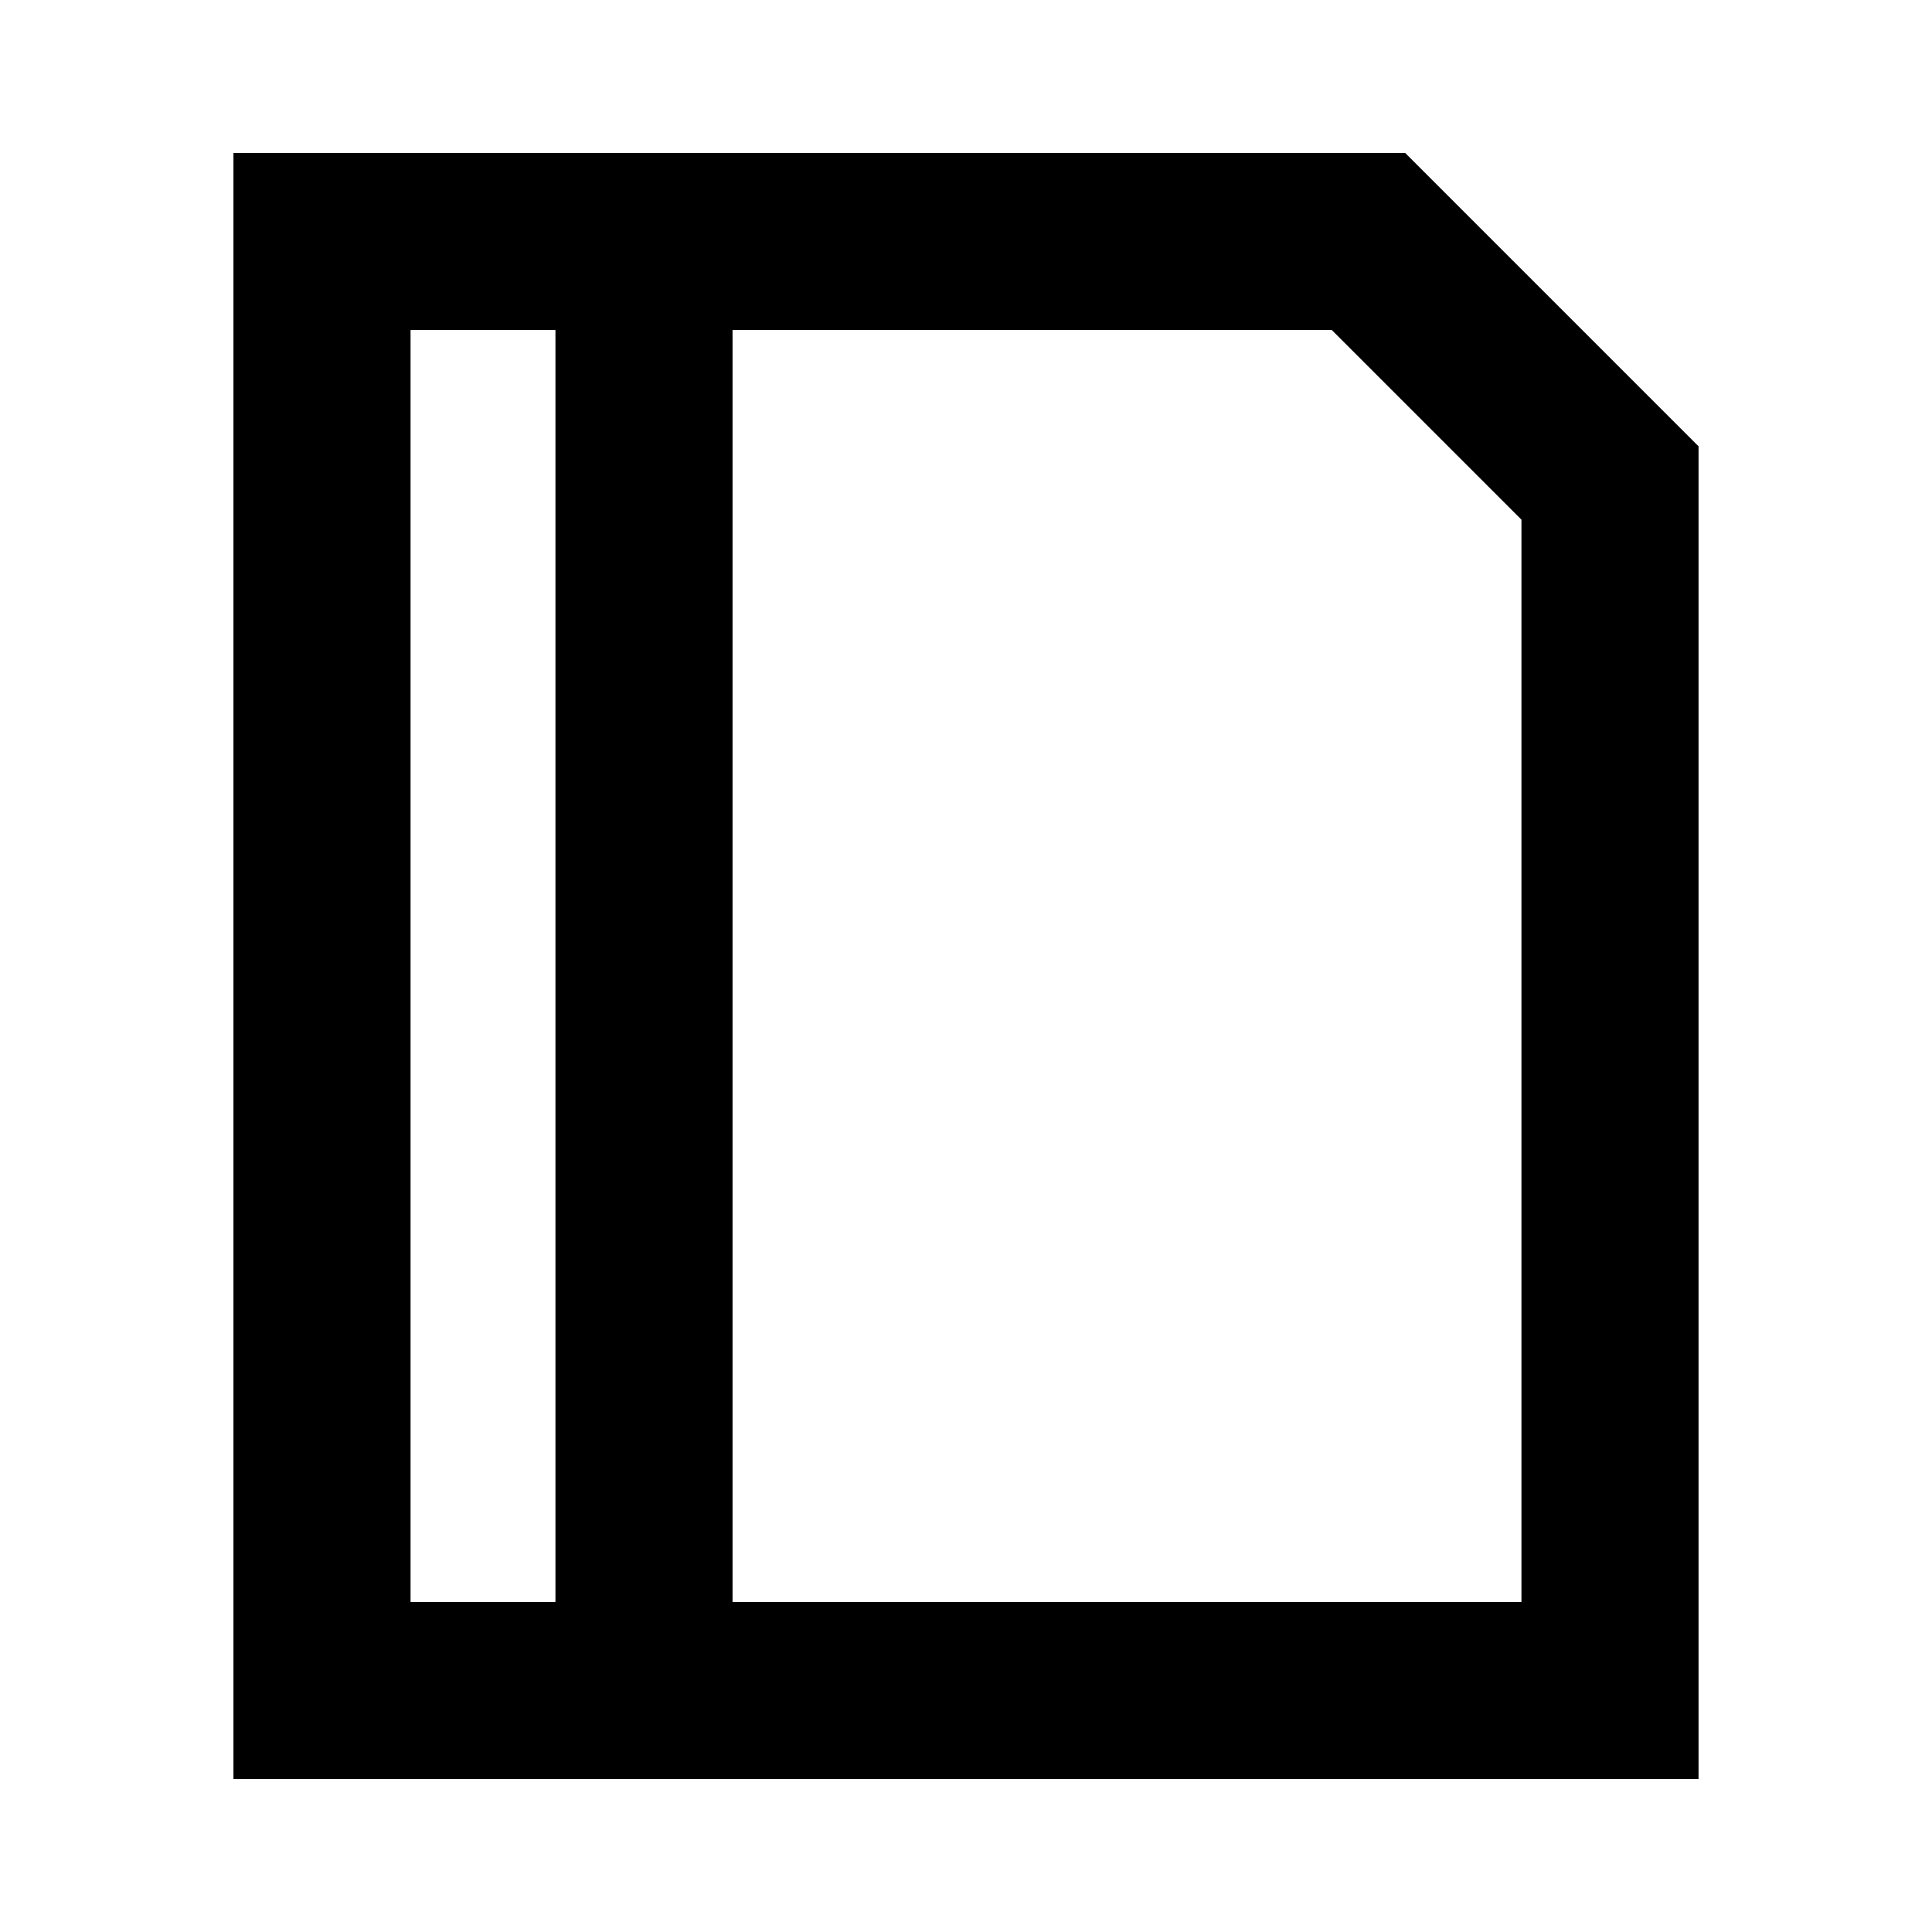
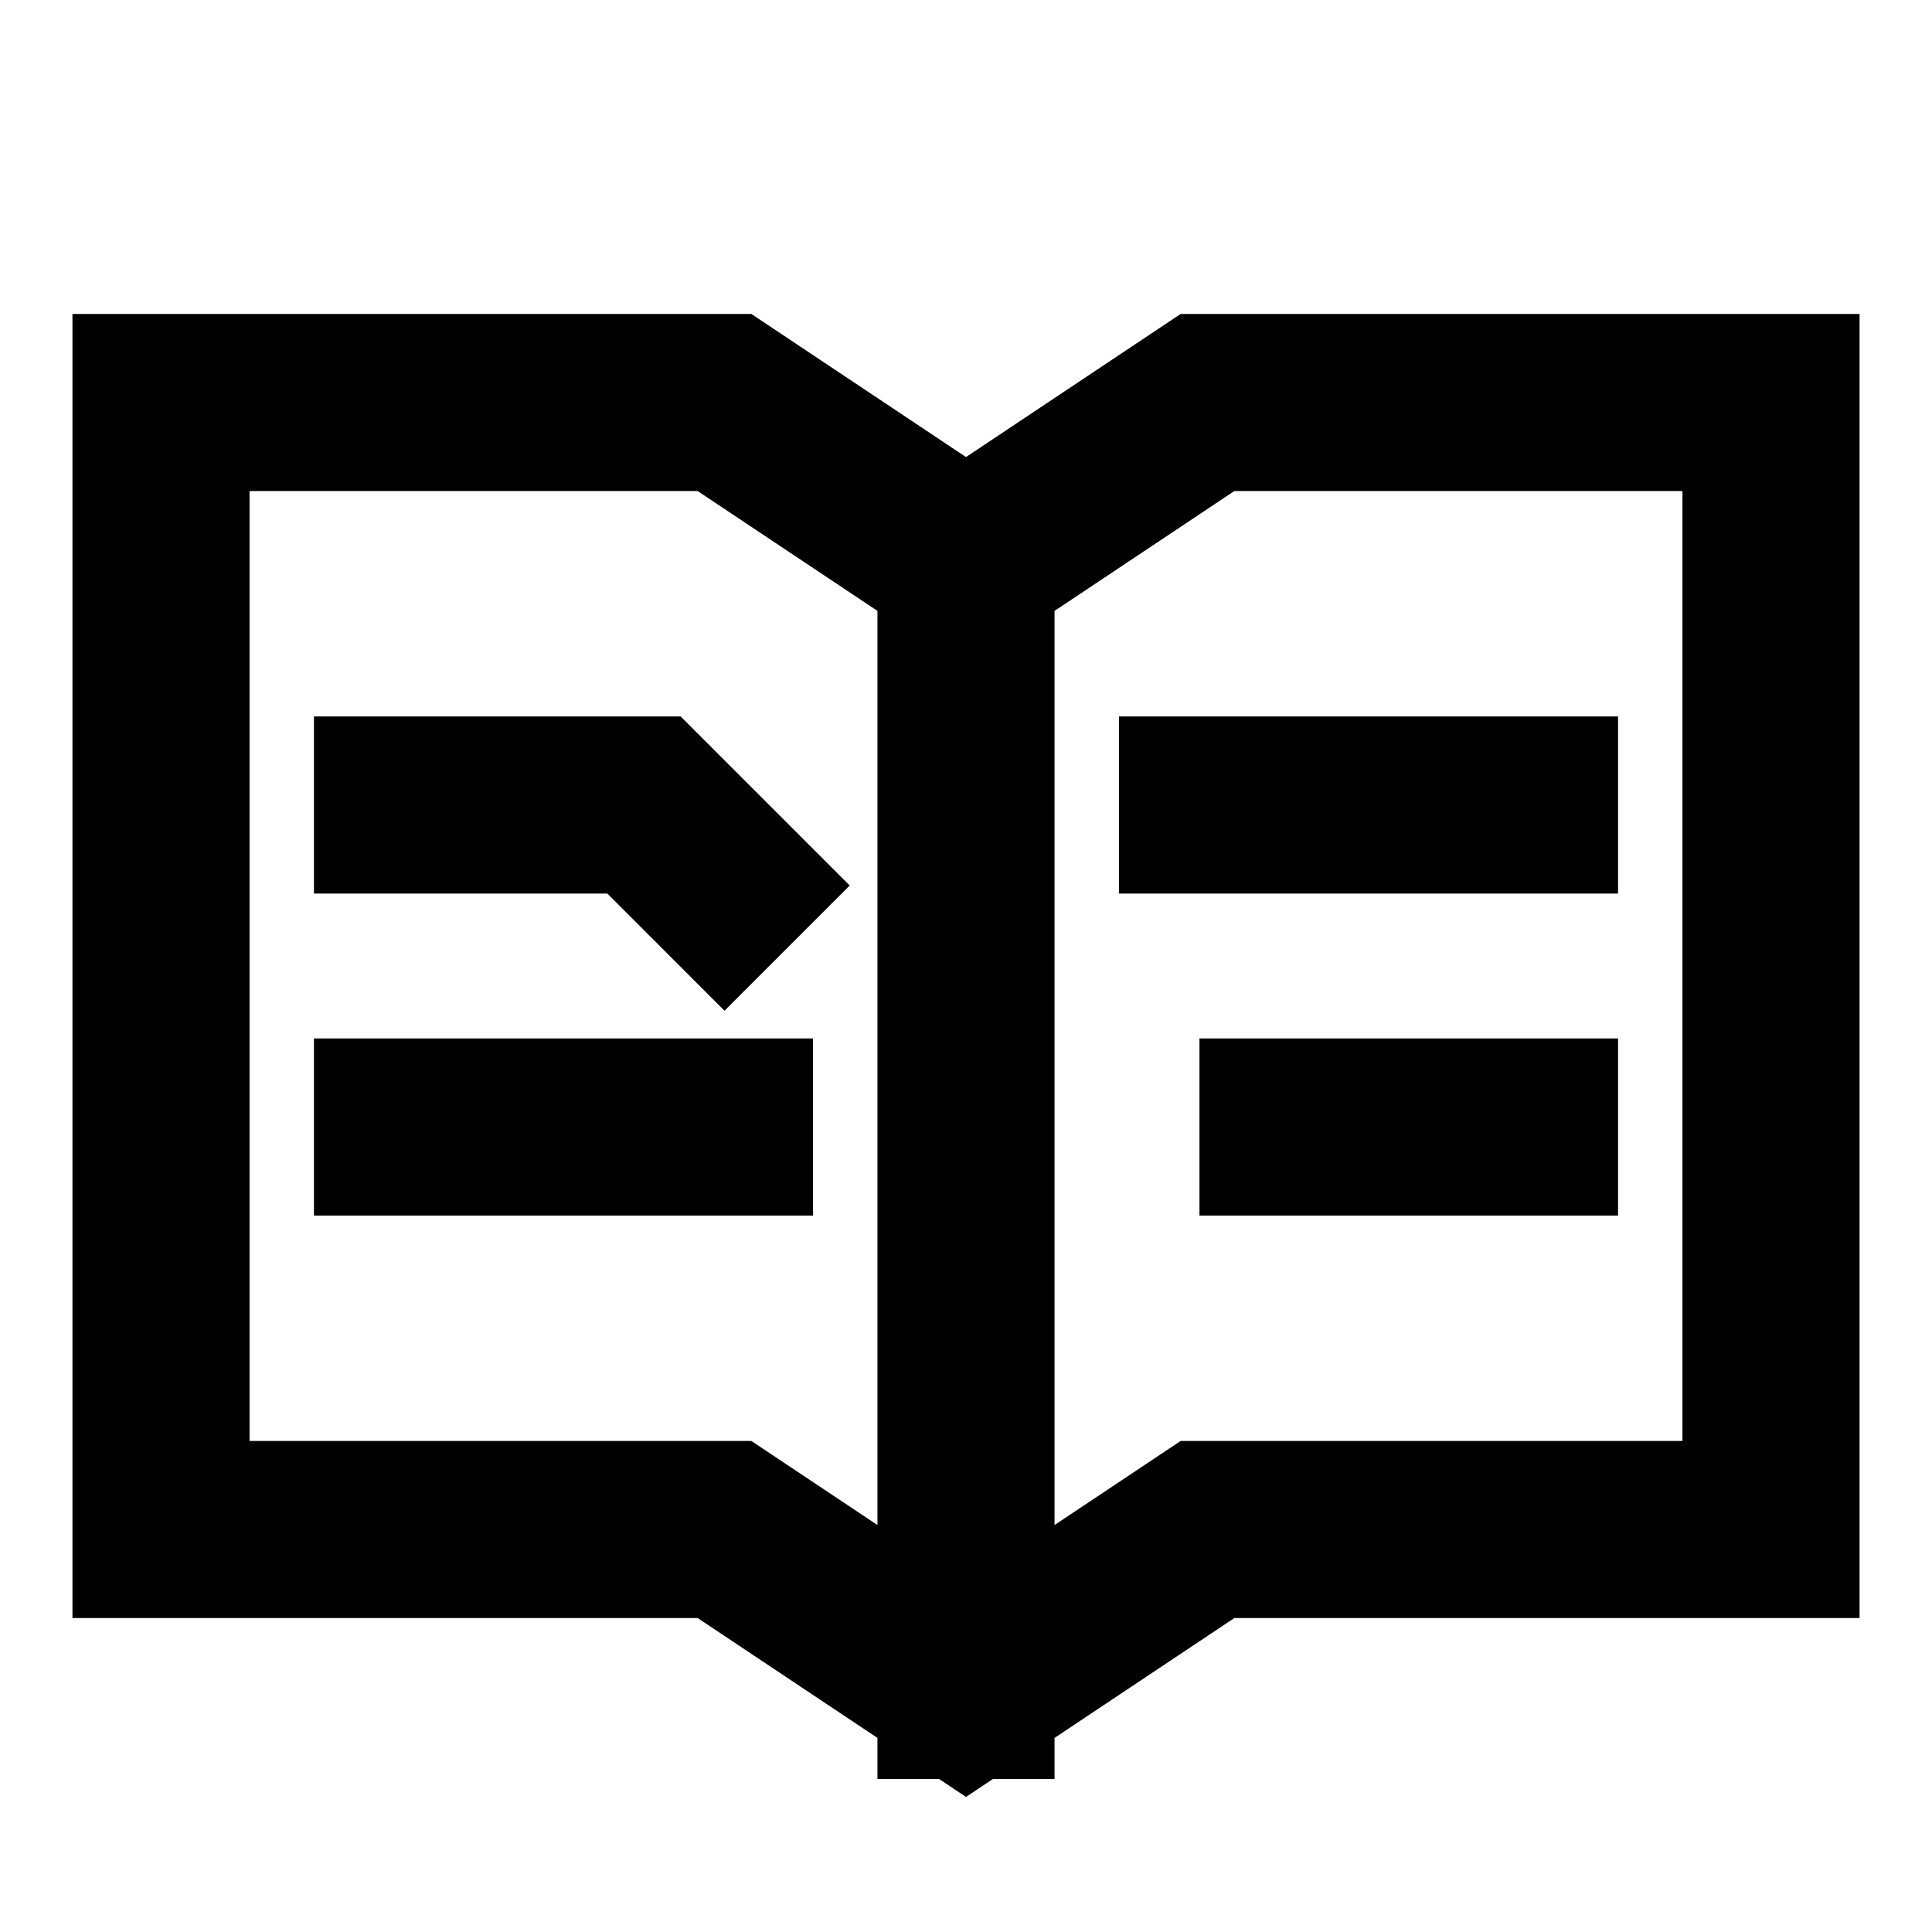
<svg xmlns="http://www.w3.org/2000/svg" width="24" height="24" viewBox="0 0 24 24">
-   <path d="M4 3 H17 L20 6 V21 H4 Z M8 3 V21" fill="none" stroke="#000000" stroke-width="2.2" stroke-linecap="square" stroke-linejoin="miter" />
+   <path d="M2 5 H9 L12 7 L15 5 H22 V19 H15 L12 21 L9 19 H2 Z M12 7 V21 M5 10 H8 L9 11 M5 14 H9 M15 10 H19 M16 14 H19" fill="none" stroke="#000000" stroke-width="2.2" stroke-linecap="square" stroke-linejoin="miter" />
+   <path d="M8.4 13.4 h1.4 v1.4 h-1.4 z M18.6 9.4 h1.4 v1.4 h-1.4 z" fill="#000000" />
</svg>
